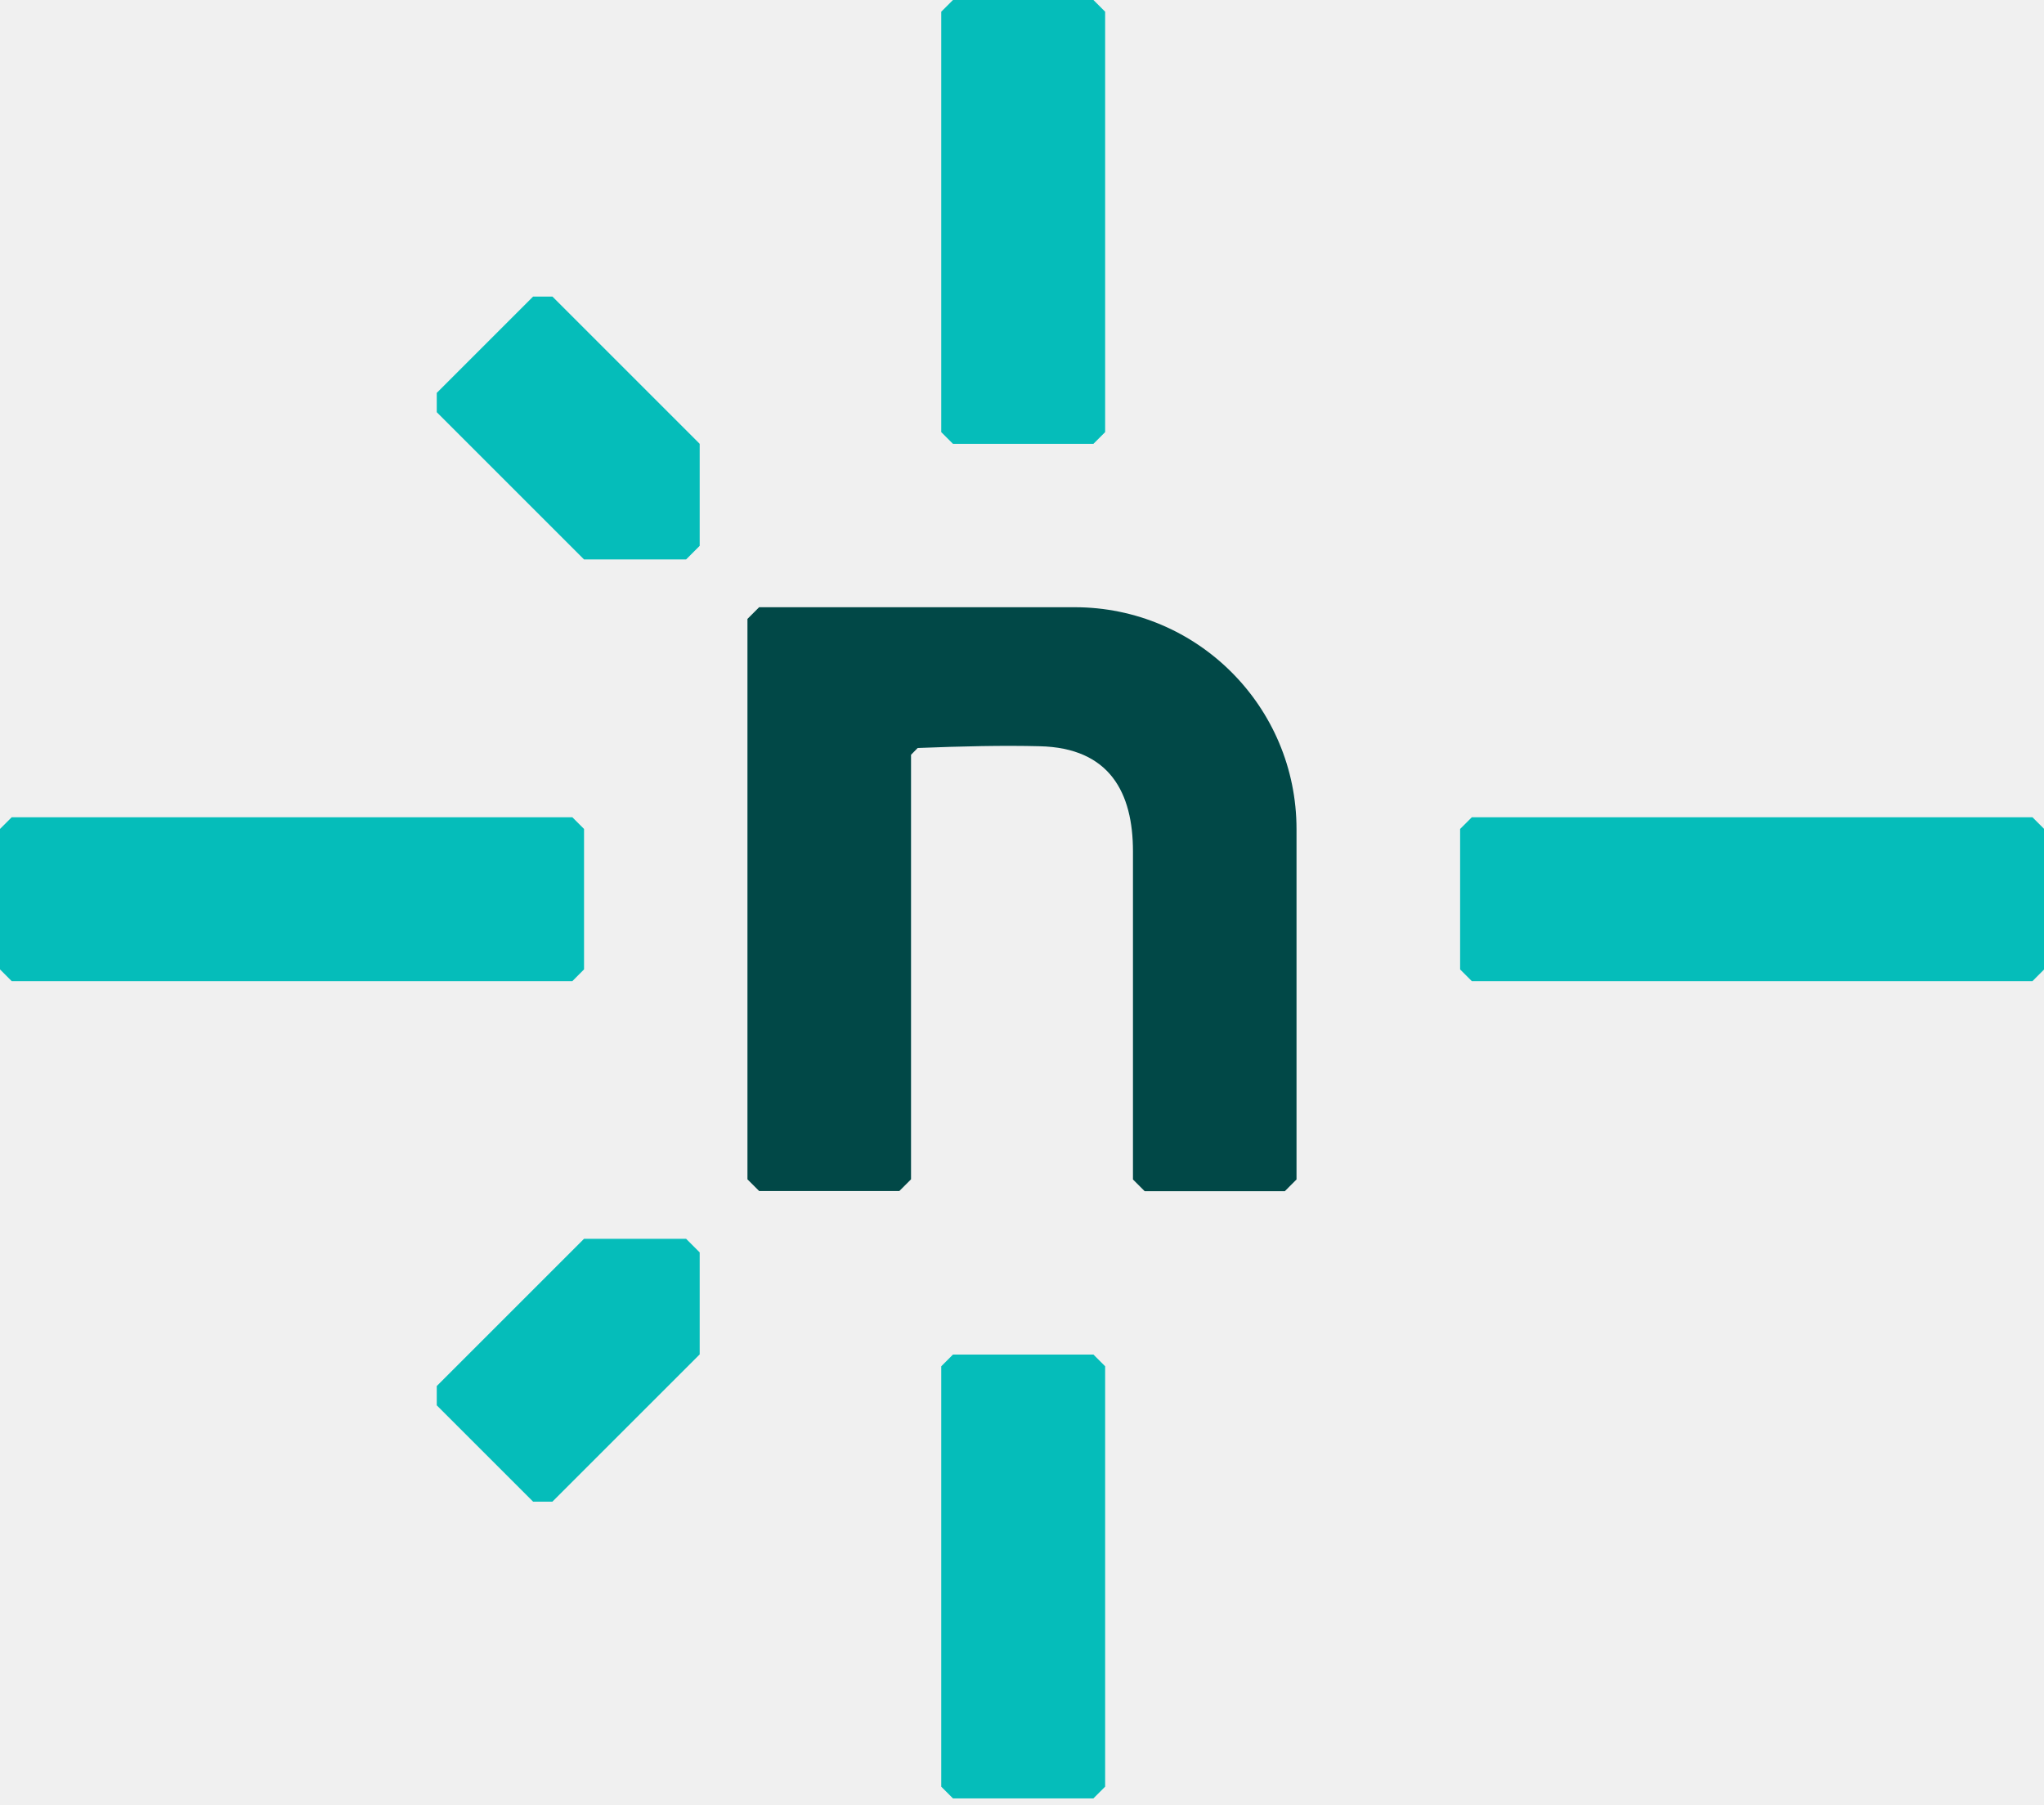
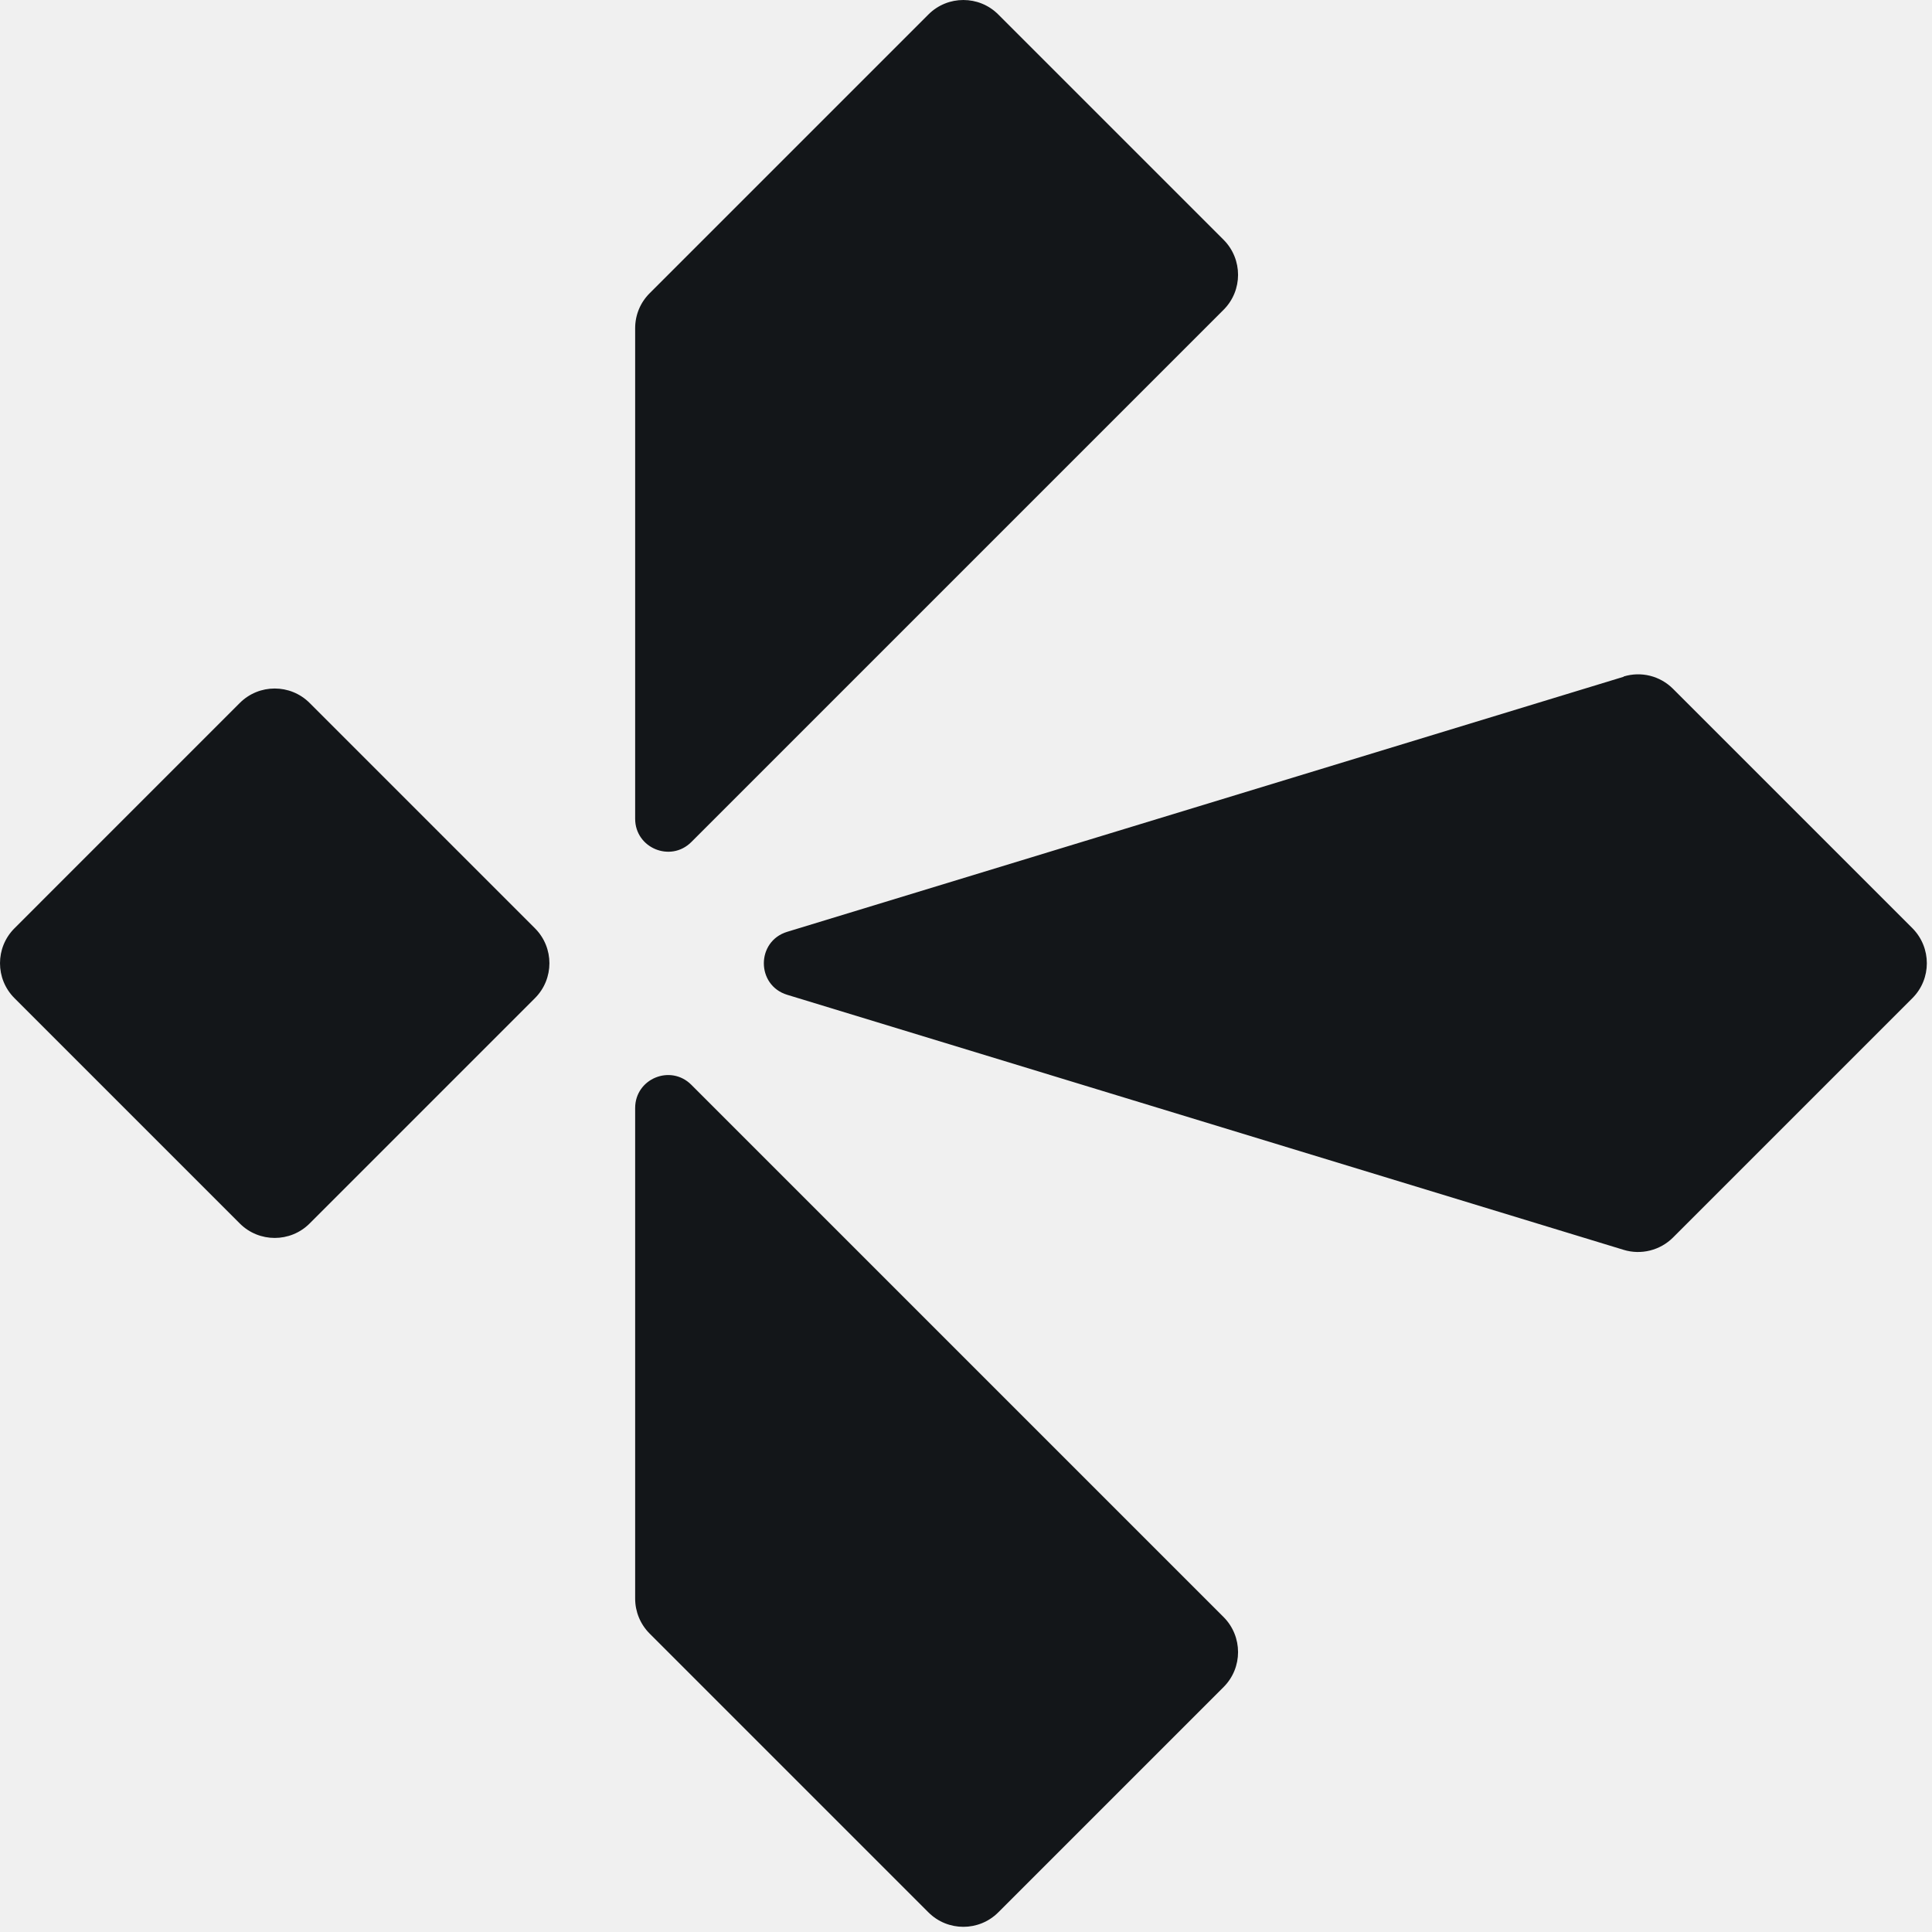
- <svg xmlns="http://www.w3.org/2000/svg" width="128" height="113" fill="none">
-   <g clip-path="url(#a)">
-     <path fill="#05BDBA" d="M34.593 94.05h-1.209l-6.033-6.032v-1.209l9.223-9.222h6.39l.852.852v6.39zm-7.242-68.234v-1.209l6.033-6.033h1.209l9.223 9.223v6.39l-.852.852h-6.39z" />
-     <path fill="#014847" d="M80.46 74.605h-8.778l-.733-.733V53.326c0-3.656-1.436-6.489-5.844-6.588-2.269-.06-4.865 0-7.638.11l-.416.425v26.589l-.733.733H47.54l-.733-.733V38.764l.733-.733h19.753c7.677 0 13.898 6.22 13.898 13.898v21.943z" />
-     <path fill="#05BDBA" d="M35.841 61.45H.733L0 60.715v-8.797l.733-.733h35.108l.733.733v8.797zm91.436 0H92.169l-.733-.734v-8.797l.733-.733h35.108l.733.733v8.797zM58.943 27.064V.734L59.676 0h8.797l.733.733v26.331l-.733.733h-8.797zm0 84.838v-26.33l.733-.734h8.797l.733.733v26.331l-.733.733h-8.797z" />
-   </g>
-   <defs>
-     <clipPath id="a">
-       <path fill="#fff" d="M0 0h128v112.635H0z" />
-     </clipPath>
-   </defs>
+ <svg xmlns="http://www.w3.org/2000/svg" viewBox="0 0 159 159" width="159" height="159">
+   <path fill="#131619" d="M52.272 91.19C52.272 88.769 55.188 87.569 56.894 89.275L100.701 133.082C102.286 134.678 102.286 137.254 100.701 138.839L82.154 157.385C80.57 158.97 77.994 158.97 76.409 157.385L53.46 134.436C52.701 133.677 52.272 132.642 52.272 131.563V91.19ZM133.623 55.674C135.065 55.234 136.617 55.62 137.685 56.687L157.387 76.389C158.971 77.985 158.972 80.56 157.387 82.145L137.685 101.847C136.628 102.904 135.054 103.3 133.623 102.86L64.786 81.87C62.222 81.088 62.222 77.468 64.786 76.686L133.623 55.696V55.674ZM19.735 57.852C21.32 56.267 23.896 56.267 25.481 57.852L44.027 76.399C45.612 77.984 45.612 80.559 44.027 82.144L25.481 100.691C23.896 102.276 21.32 102.276 19.735 100.691L1.189 82.144C-0.396 80.559 -0.396 77.984 1.189 76.399L19.735 57.852ZM76.409 1.189C77.994 -0.396 80.57 -0.396 82.154 1.189L100.701 19.735C102.286 21.331 102.286 23.907 100.701 25.492L56.894 69.299C55.188 71.004 52.272 69.794 52.272 67.383V27.01C52.272 25.932 52.69 24.909 53.46 24.138L76.409 1.189Z" />
</svg>
